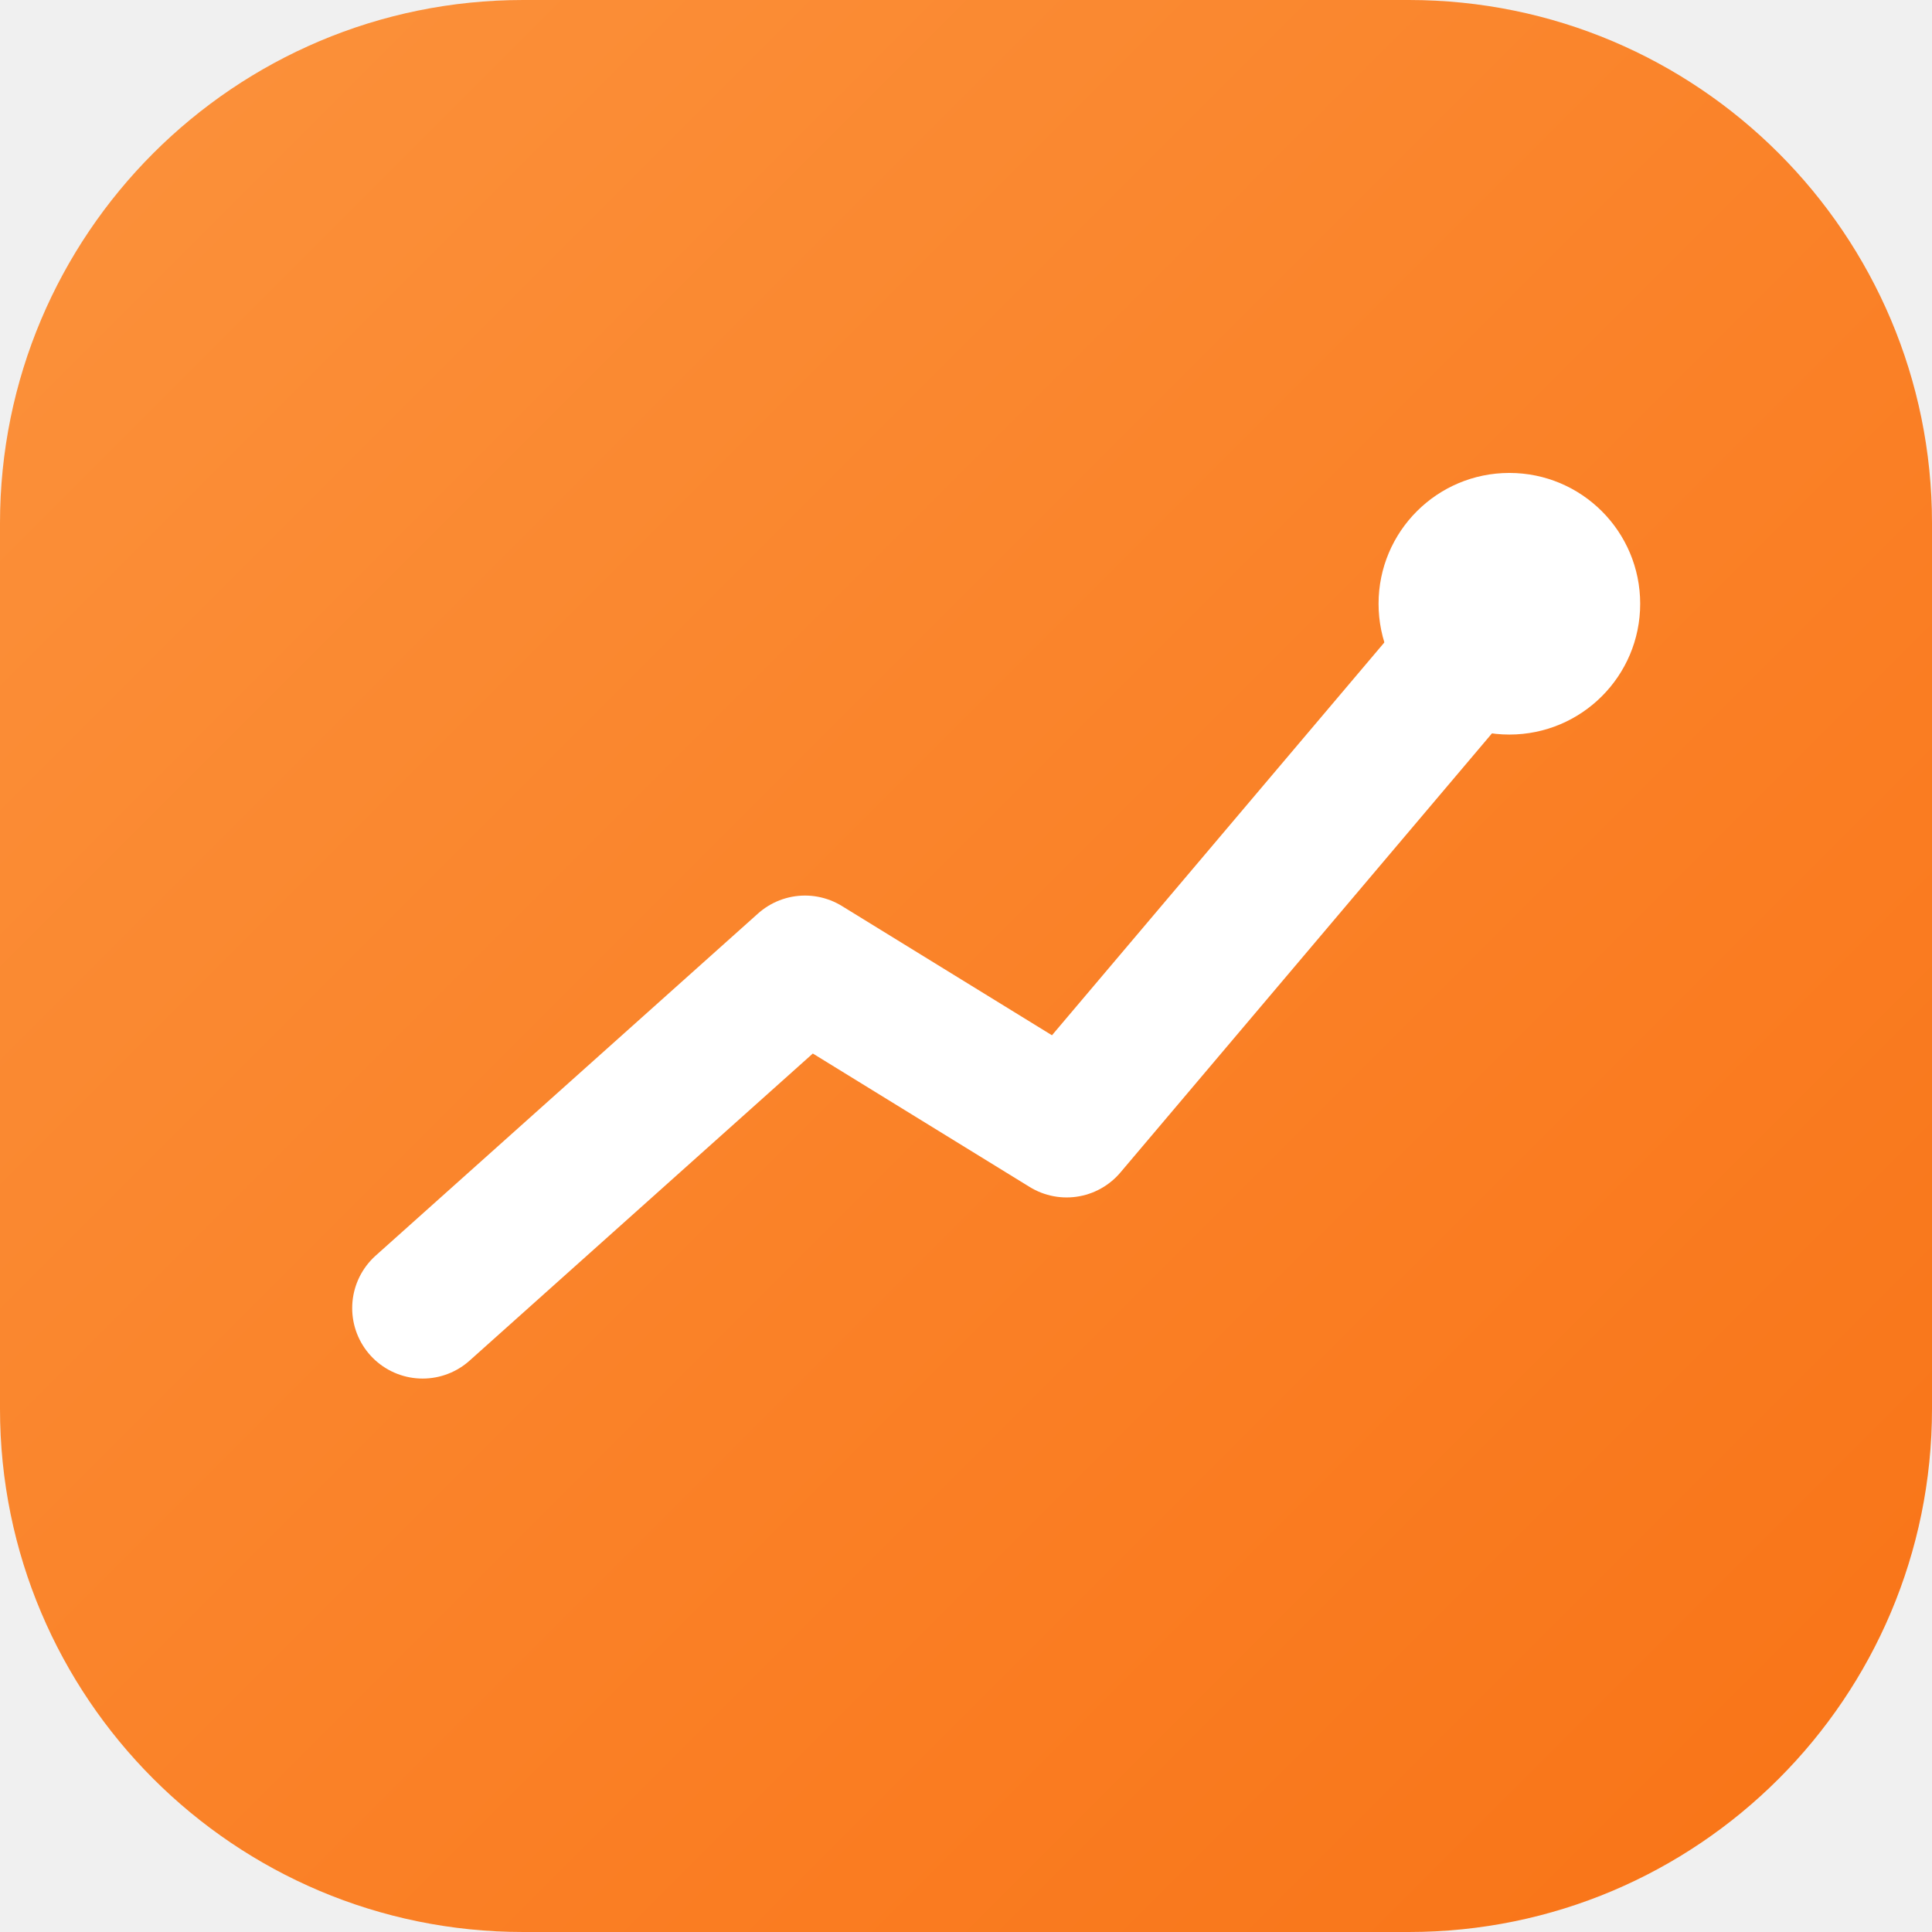
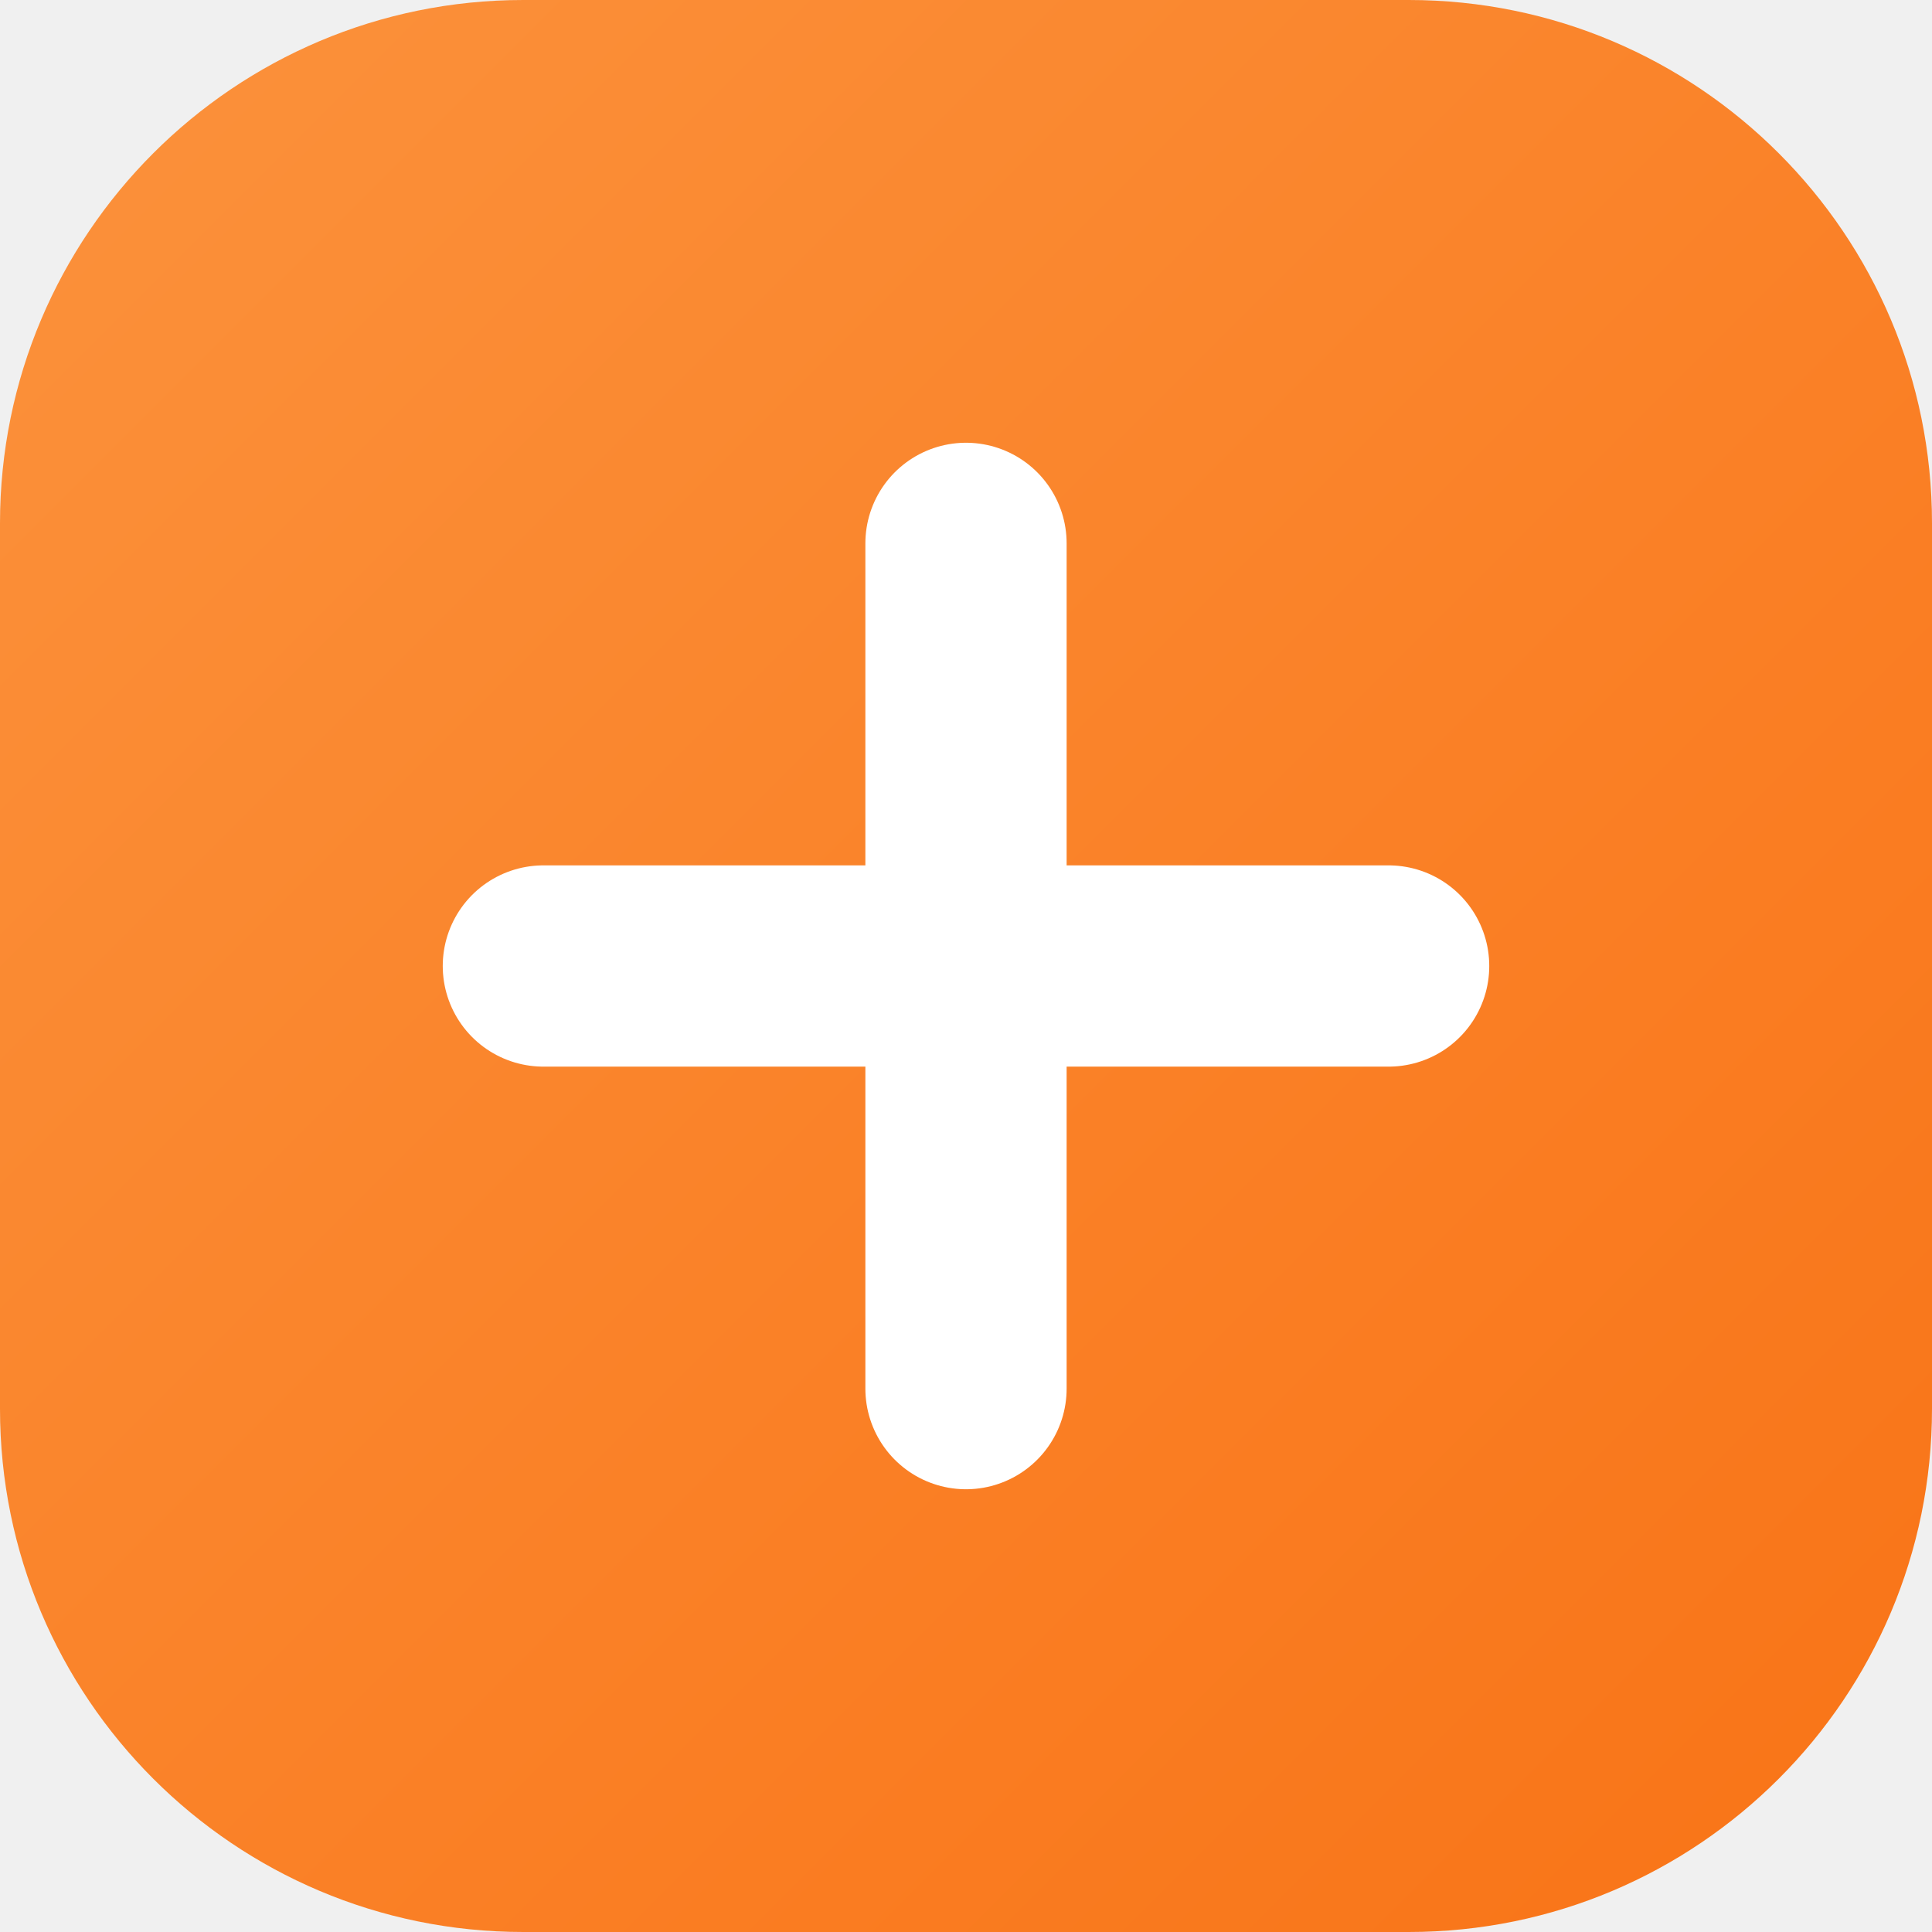
<svg xmlns="http://www.w3.org/2000/svg" width="96" height="96" viewBox="0 0 96 96" fill="none">
  <rect width="96" height="96" rx="26" fill="url(#g)" />
-   <path d="M21 65 L40 48 L53 56 L75 30" stroke="#fff" stroke-width="7" stroke-linecap="round" stroke-linejoin="round" />
-   <circle cx="75" cy="30" r="6.5" fill="#fff" />
+   <path d="M48 27 V69 M27 48 H69" stroke="#fff" stroke-width="10" stroke-linecap="round" />
  <defs>
    <linearGradient id="g" x1="0" y1="0" x2="96" y2="96" gradientUnits="userSpaceOnUse">
      <stop stop-color="#FB923C" />
      <stop offset="1" stop-color="#F97316" />
    </linearGradient>
  </defs>
</svg>
